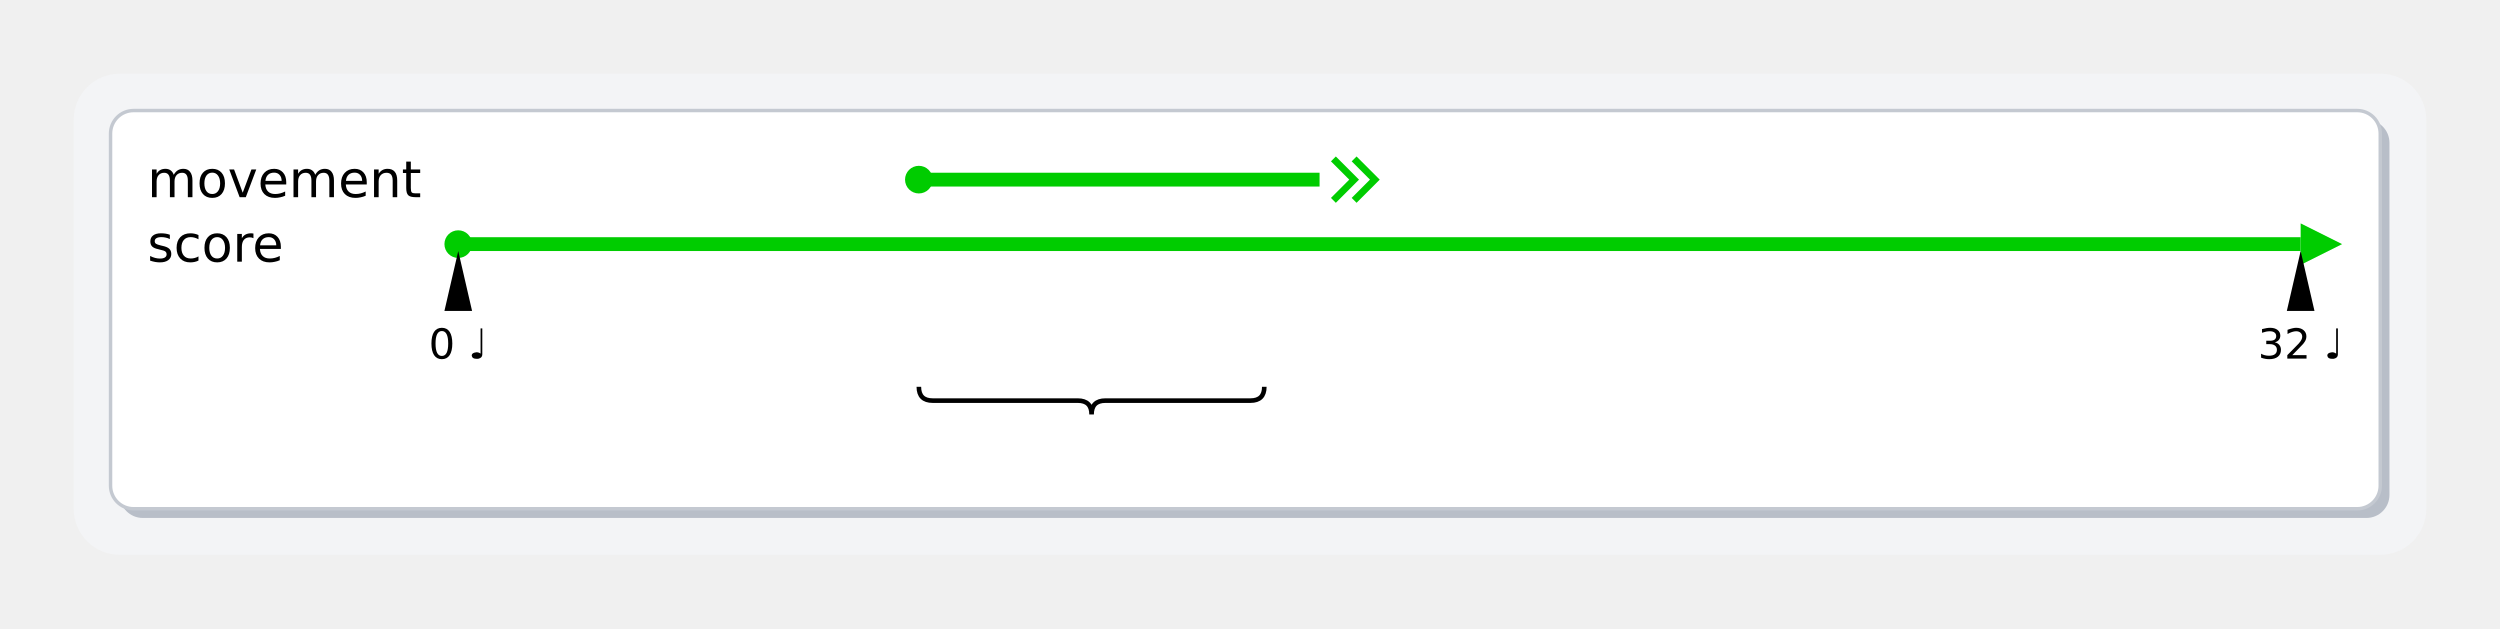
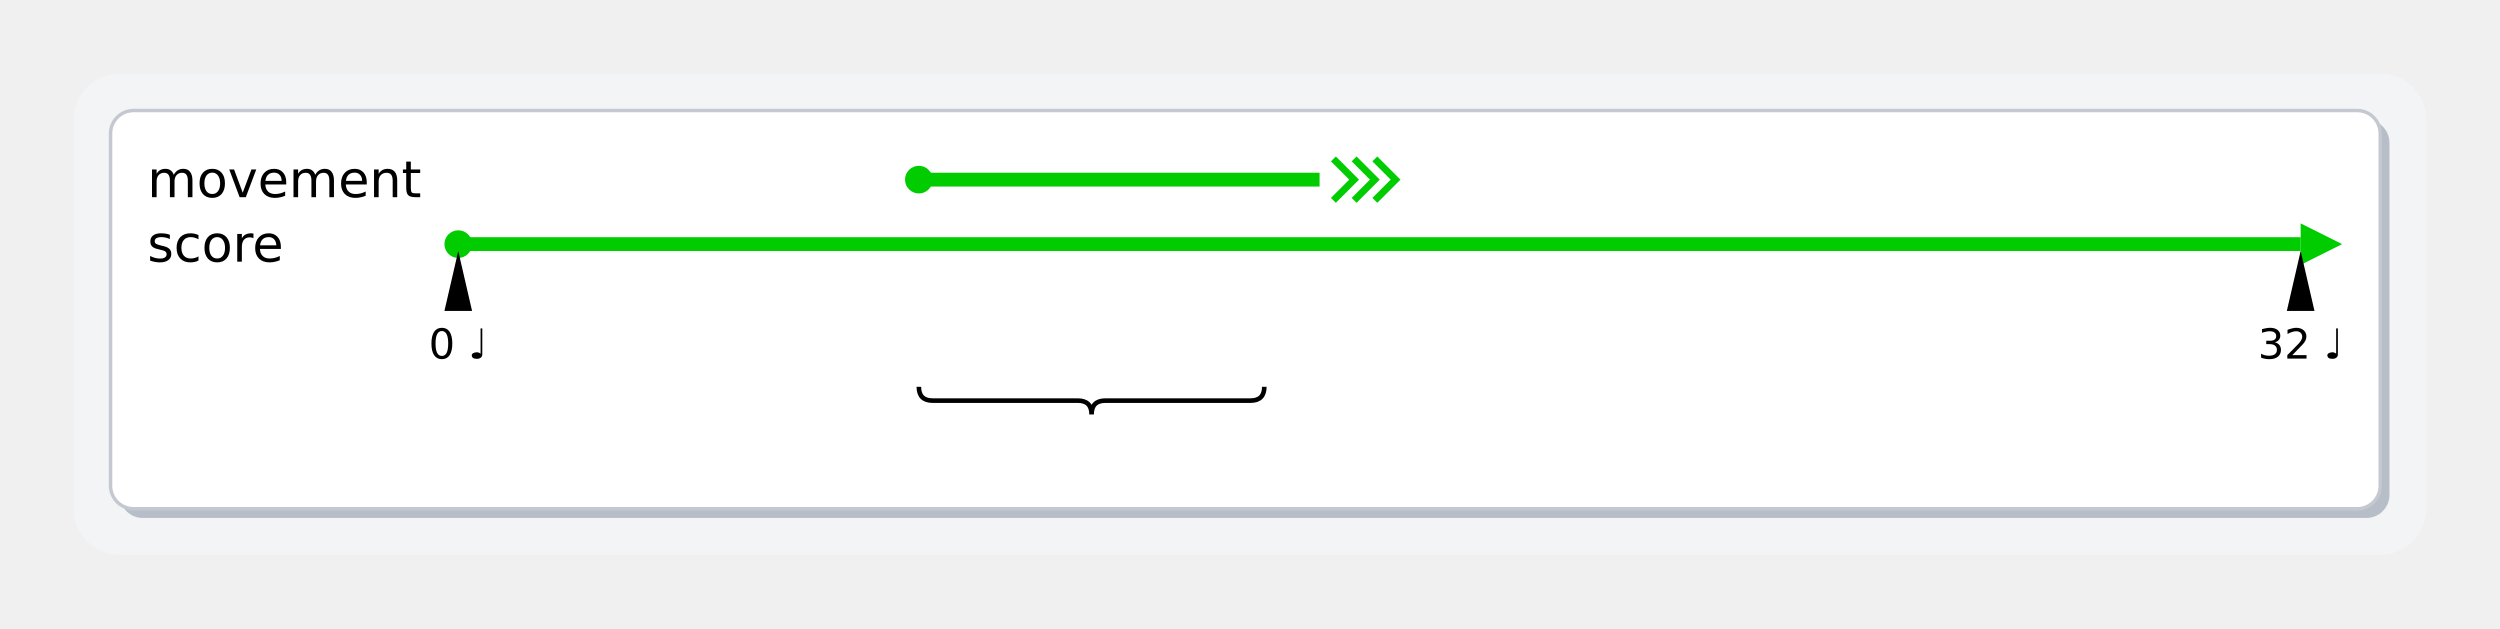
<svg xmlns="http://www.w3.org/2000/svg" width="542.769" height="136.453" viewBox="0 0 542.769 136.453" font-family="DejaVu Sans" text-rendering="geometricPrecision" style="font-kerning:none;font-variant-ligatures:none">
  <g transform="translate(16 16)">
    <rect x="0" y="0" width="510.769" height="104.453" rx="10" fill="#F3F4F6" />
    <rect data-address="score/card" x="10" y="10" width="492.769" height="86.453" rx="5" fill="#B8BEC8" />
    <rect data-address="score/card" x="8" y="8" width="492.769" height="86.453" rx="5" fill="#FFFFFF" stroke="#C4C9D1" stroke-width="0.75" />
    <path data-address="score/region_1" d="M183.49 67.977Q183.49 70.977 186.49 70.977L217.99 70.977Q220.99 70.977 220.99 73.977Q220.99 70.977 223.99 70.977L255.49 70.977Q258.49 70.977 258.49 67.977" fill="none" stroke="#000000" stroke-width="1" />
    <line data-address="score" x1="83.49" y1="37" x2="483.49" y2="37" stroke="#00CC00" stroke-width="3" />
    <circle data-address="score" cx="83.49" cy="37" r="3" fill="#00CC00" />
    <polygon data-address="score" points="492.49,37 483.49,32.5 483.49,41.5" fill="#00CC00" />
    <line data-address="movement" x1="183.49" y1="23" x2="270.49" y2="23" stroke="#00CC00" stroke-width="3" />
    <circle data-address="movement" cx="183.49" cy="23" r="3" fill="#00CC00" />
    <polyline data-address="movement" points="273.49,18.5 277.99,23 273.49,27.5" fill="none" stroke="#00CC00" stroke-width="1.5" />
    <polyline data-address="movement" points="277.99,18.5 282.49,23 277.99,27.5" fill="none" stroke="#00CC00" stroke-width="1.5" />
+     <polyline data-address="movement" points="282.49,18.5 286.99,23 282.49,27.5" fill="none" stroke="#00CC00" stroke-width="1.5" />
    <polygon data-address="score/start" points="83.49,38.5 80.49,51.5 86.49,51.5" fill="#000000" />
    <polygon data-address="score/end" points="483.49,38.5 480.49,51.5 486.49,51.5" fill="#000000" />
    <text data-address="movement/name" x="16" y="26.808" text-anchor="start" font-size="11" fill="#000000">movement</text>
    <text data-address="score/name" x="16" y="40.808" text-anchor="start" font-size="11" fill="#000000">score</text>
    <text data-address="score/start/label" x="83.49" y="61.854" text-anchor="middle" font-size="9" fill="#000000">0 ♩</text>
    <text data-address="score/end/label" x="483.49" y="61.854" text-anchor="middle" font-size="9" fill="#000000">32 ♩</text>
  </g>
</svg>
